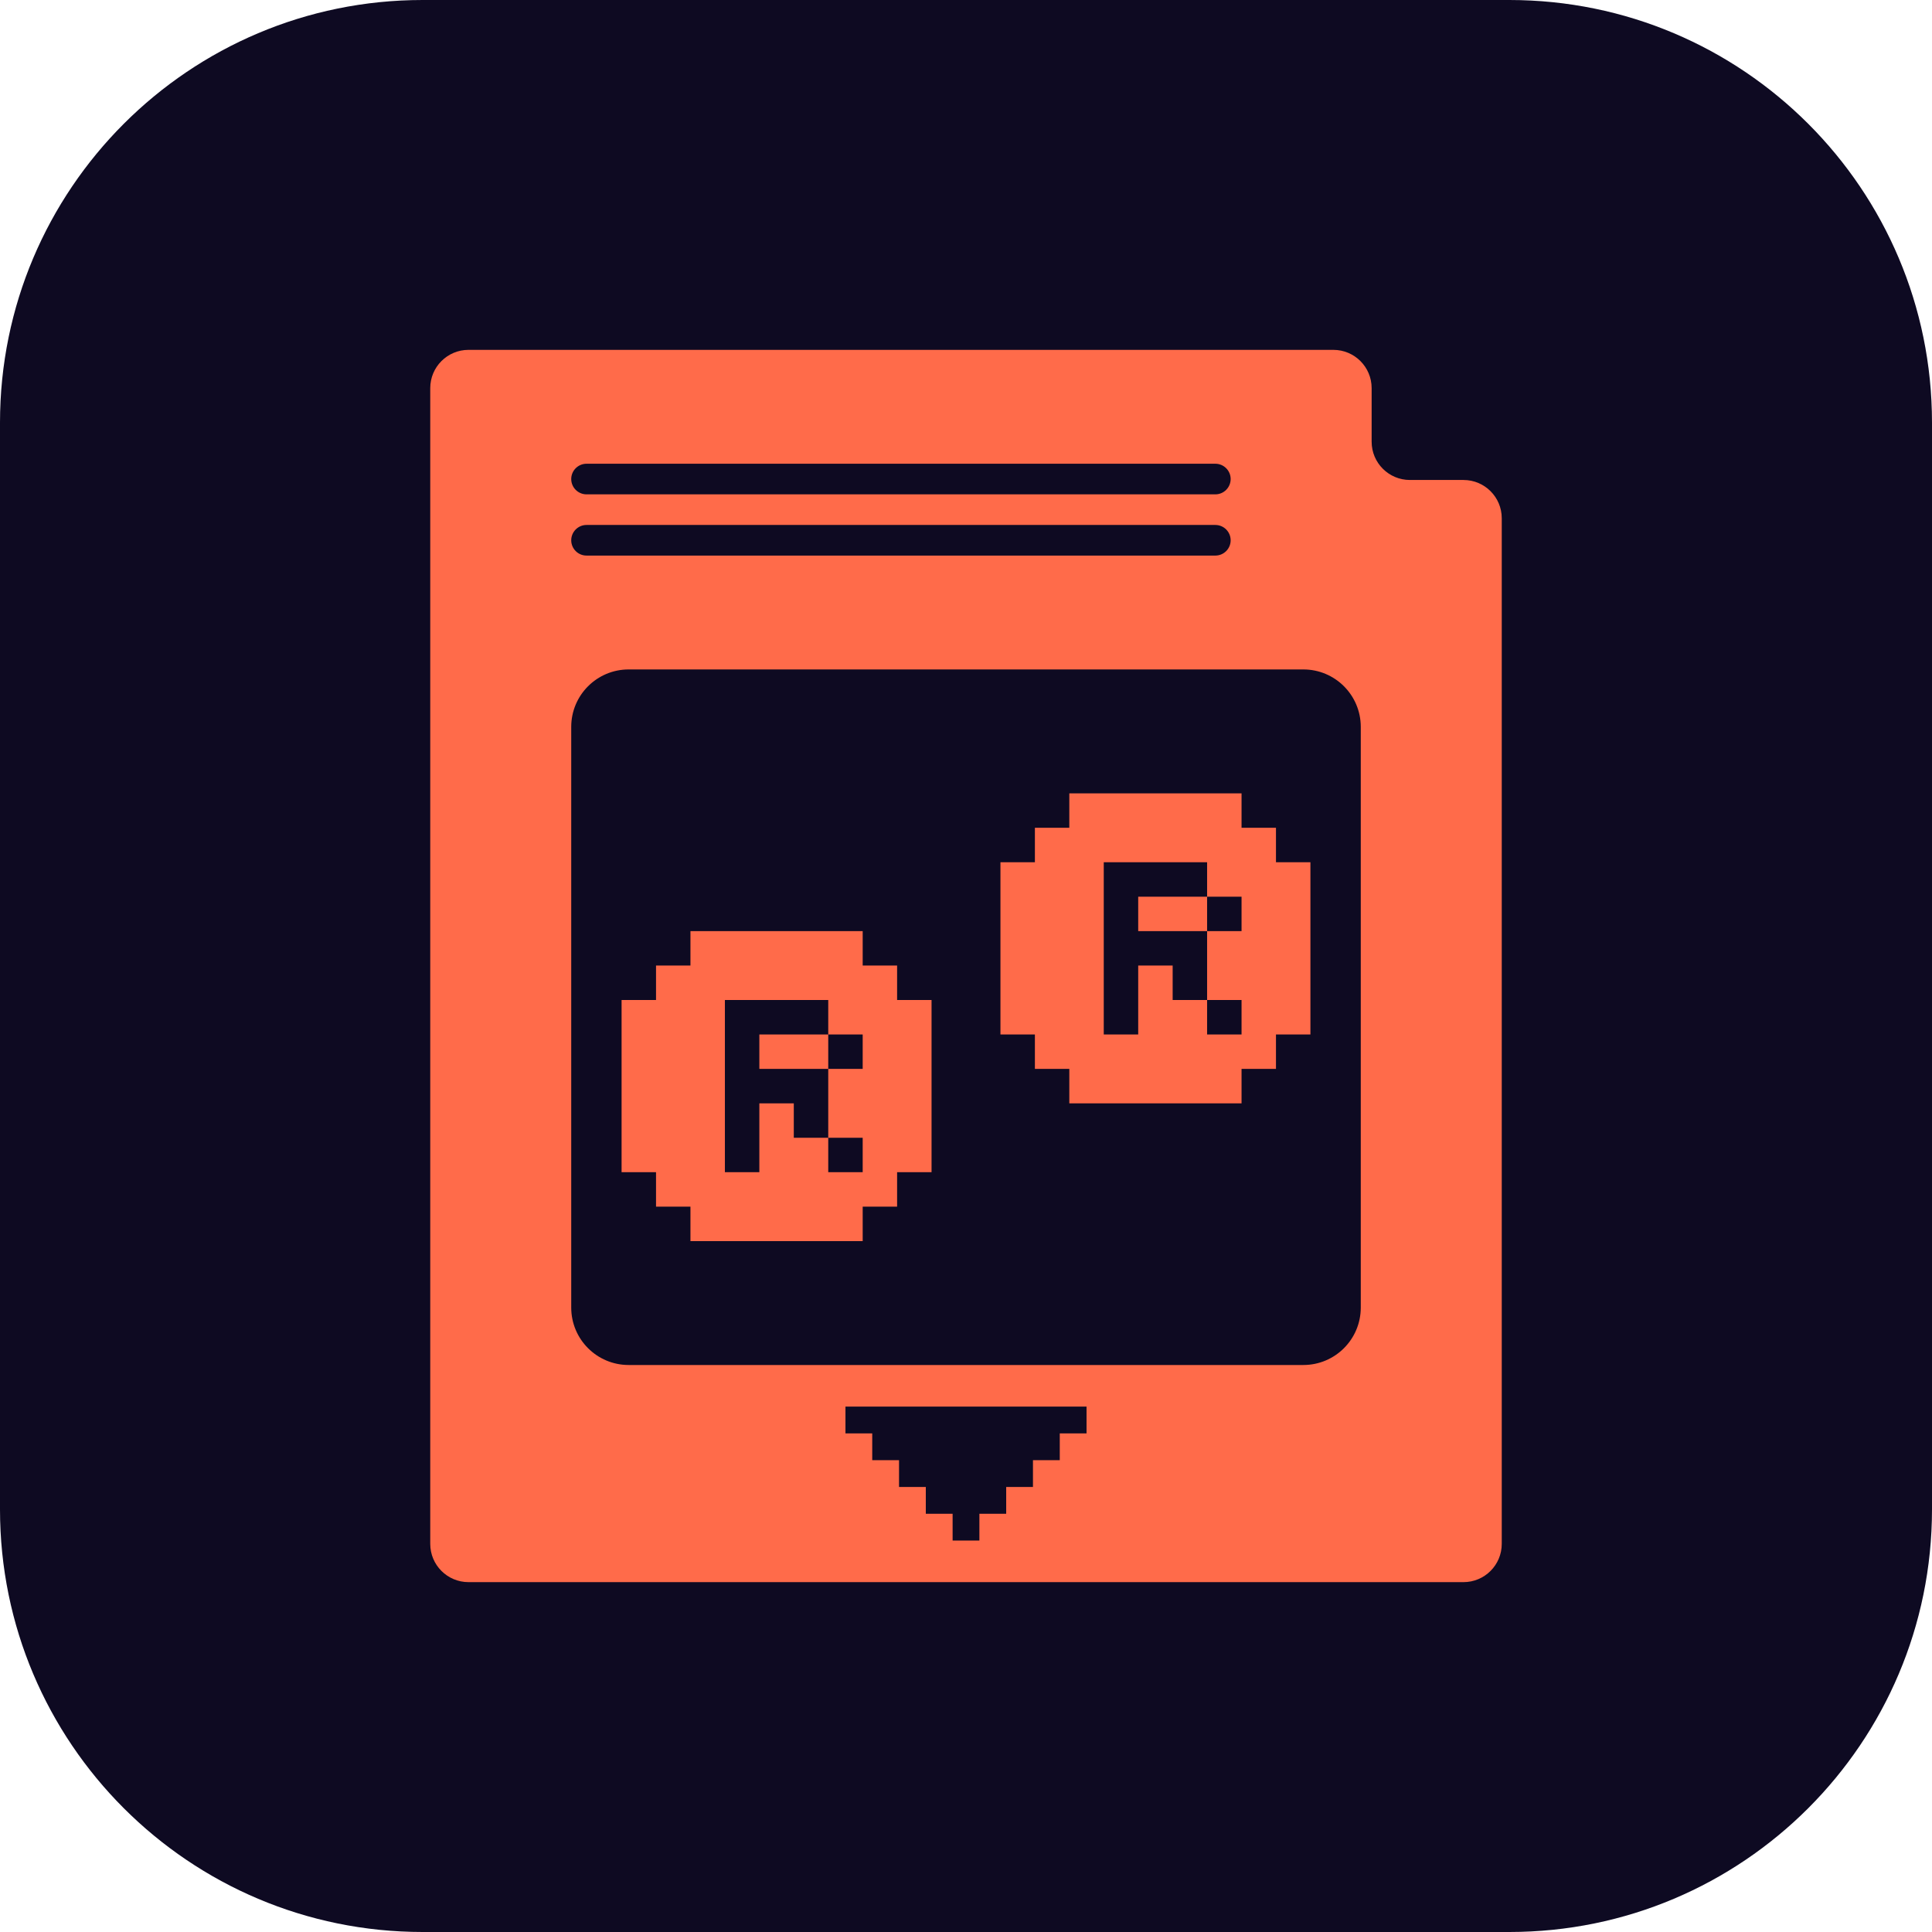
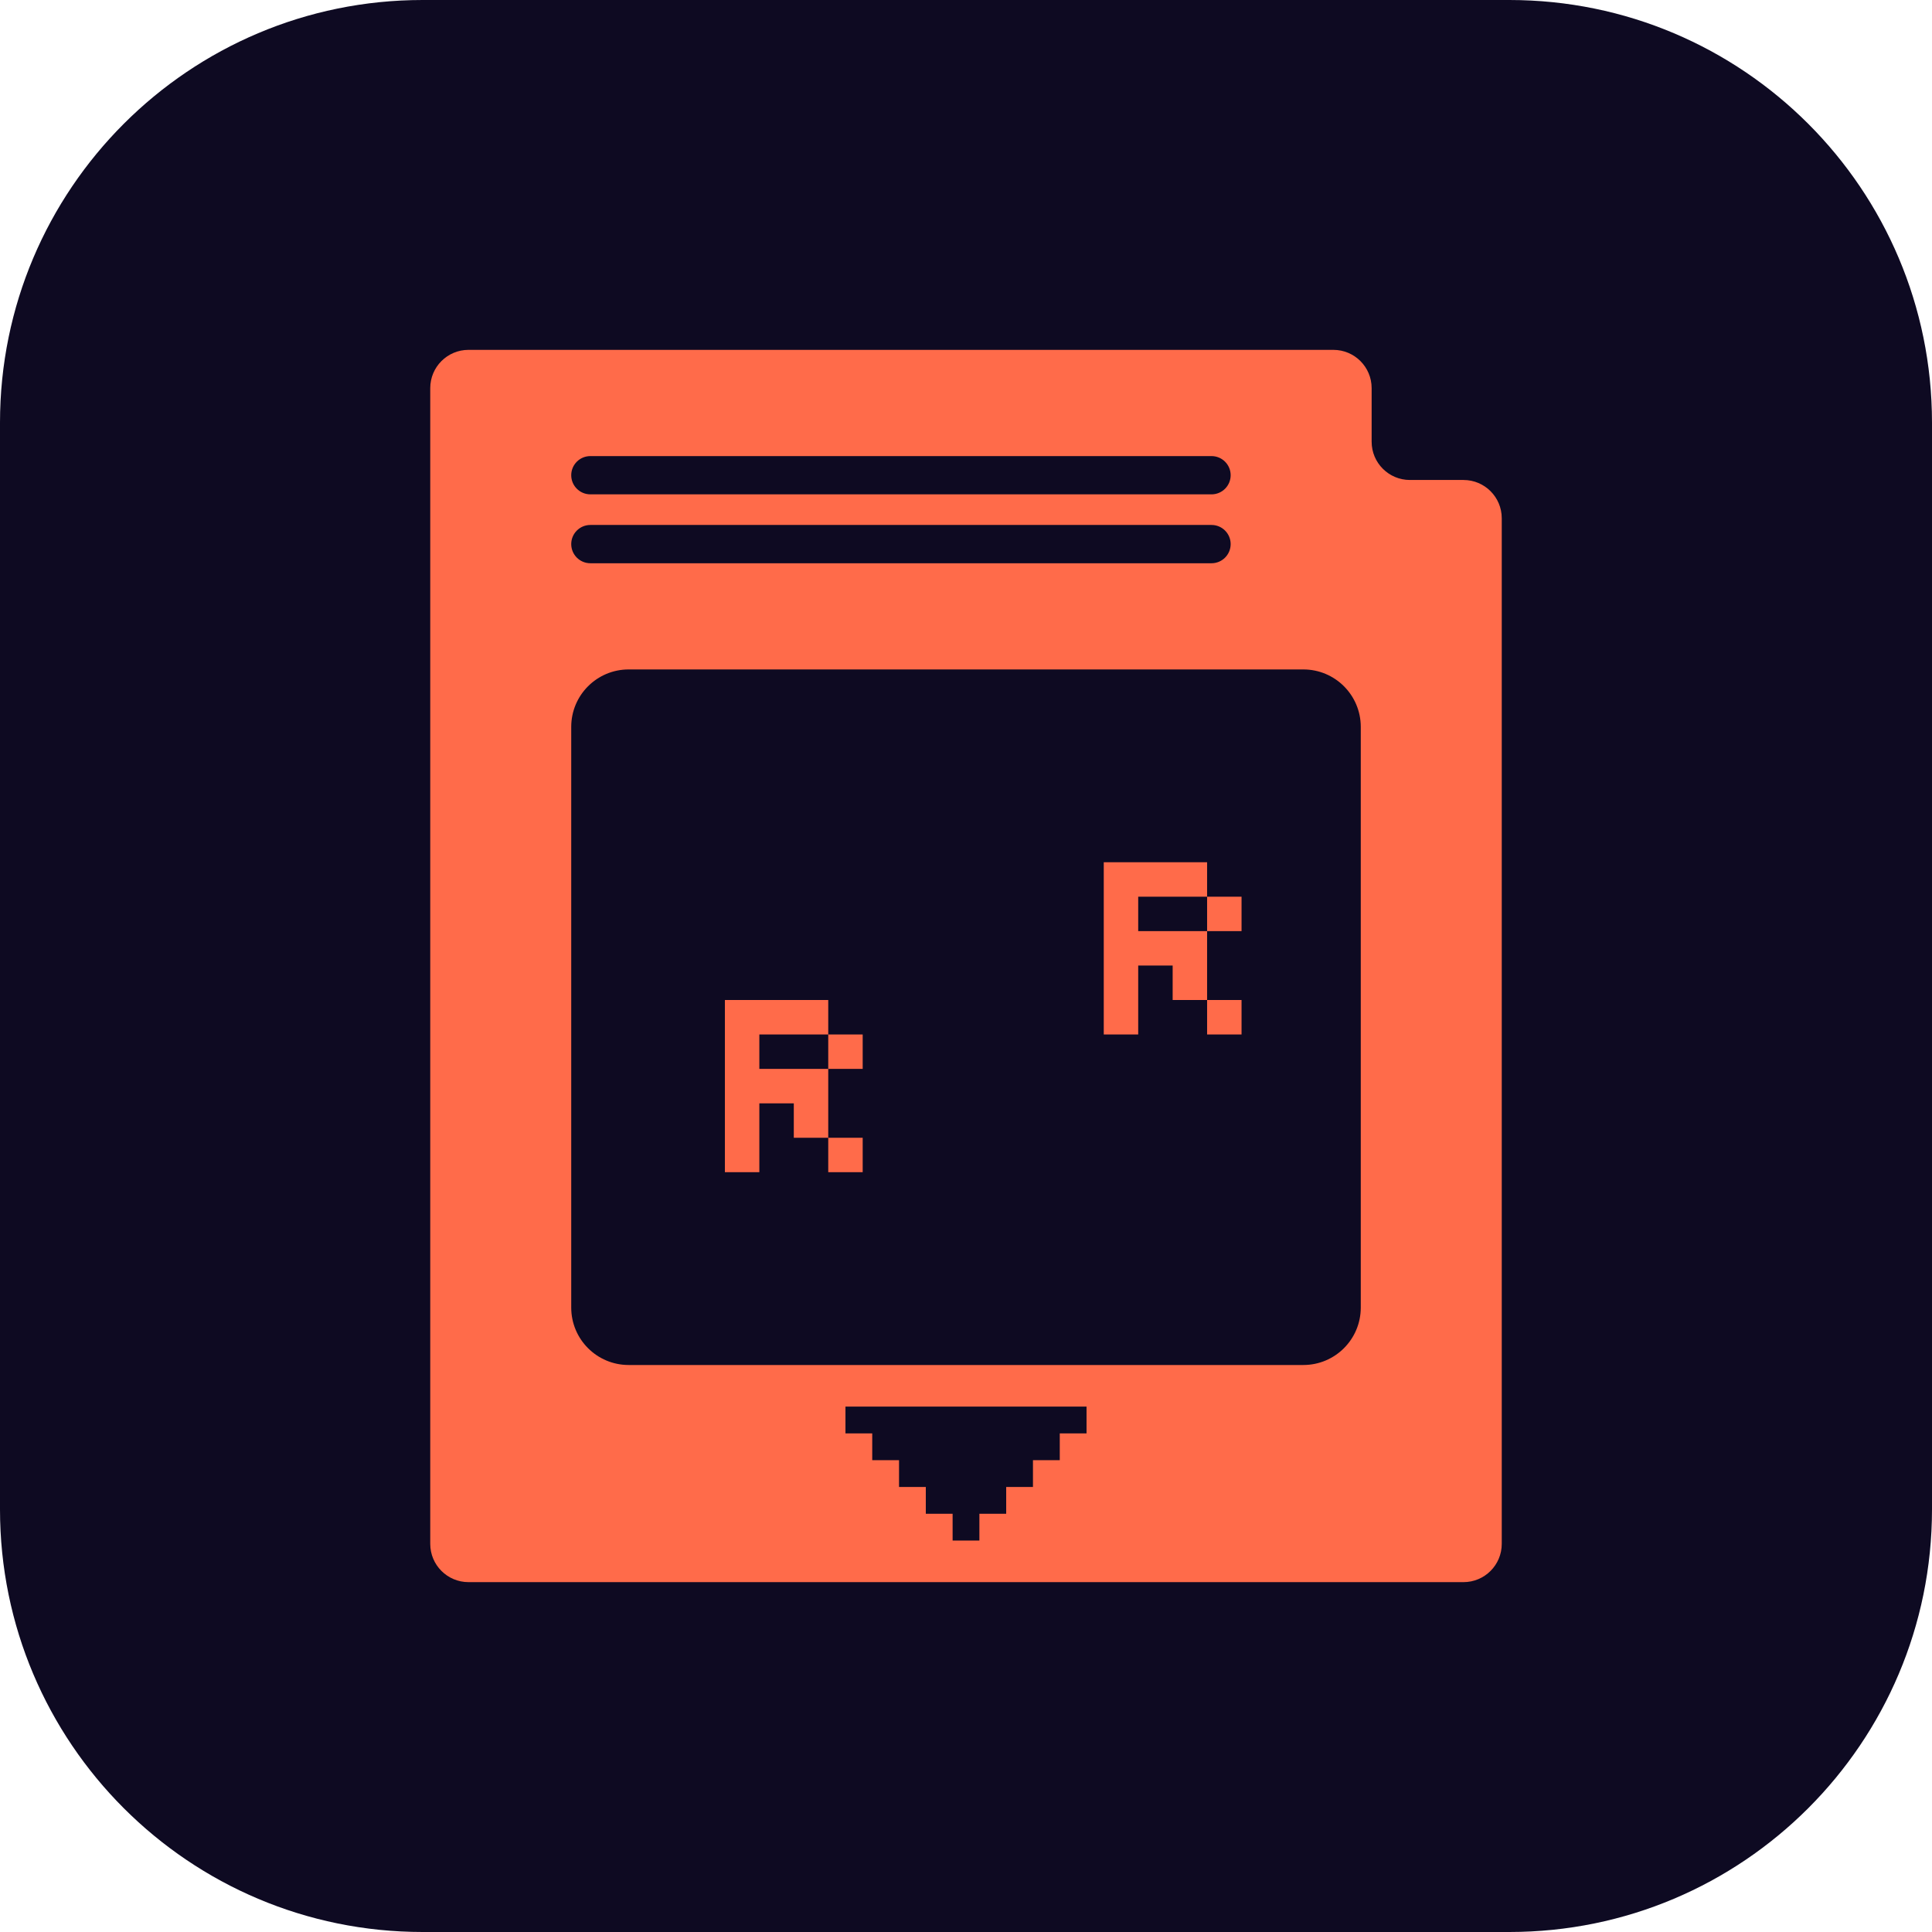
<svg xmlns="http://www.w3.org/2000/svg" viewBox="0 0 512 512">
  <rect width="512" height="512" rx="112" fill="#0E0A22" />
  <svg x="66" y="66" width="380" height="380" viewBox="0 0 512 512">
    <g fill="#FF6B4A">
-       <path fill-rule="evenodd" d="M64.70,49.66C64.70,42.12 70.81,36.00 78.36,36.00L387.18,36.00C394.73,36.00 400.84,42.12 400.84,49.66L400.84,68.80C400.84,76.34 406.96,82.46 414.51,82.46L433.64,82.46C441.19,82.46 447.30,88.58 447.30,96.12L447.30,462.34C447.30,469.88 441.19,476.00 433.64,476.00L78.36,476.00C70.81,476.00 64.70,469.88 64.70,462.34ZM345.04,76.66C348.05,76.66 350.50,79.11 350.50,82.12L350.50,82.12C350.50,85.14 348.05,87.59 345.04,87.59L120.50,87.59C117.49,87.59 115.04,85.14 115.04,82.12L115.04,82.12C115.04,79.11 117.49,76.66 120.50,76.66ZM345.04,98.52C348.05,98.52 350.50,100.97 350.50,103.99L350.50,103.99C350.50,107.01 348.05,109.45 345.04,109.45L120.50,109.45C117.49,109.45 115.04,107.01 115.04,103.99L115.04,103.99C115.04,100.97 117.49,98.52 120.50,98.52ZM299.04,413.32L299.04,422.89L289.48,422.89L289.48,432.45L279.91,432.45L279.91,442.02L270.35,442.02L270.35,451.58L260.78,451.58L260.78,461.15L251.22,461.15L251.22,451.58L241.65,451.58L241.65,442.02L232.09,442.02L232.09,432.45L222.52,432.45L222.52,422.89L212.96,422.89L212.96,413.32ZM376.46,150.11C387.78,150.11 396.96,159.29 396.96,170.61L396.96,377.97C396.96,389.29 387.78,398.47 376.46,398.47L135.54,398.47C124.22,398.47 115.04,389.29 115.04,377.97L115.04,170.61C115.04,159.29 124.22,150.11 135.54,150.11ZM219.11,243.55L219.11,255.84L231.40,255.84L231.40,268.14L243.70,268.14L243.70,329.63L231.40,329.63L231.40,341.93L219.11,341.93L219.11,354.23L157.61,354.23L157.61,341.93L145.32,341.93L145.32,329.63L133.02,329.63L133.02,268.14L145.32,268.14L145.32,255.84L157.61,255.84L157.61,243.55ZM182.21,280.44L182.21,292.74L206.81,292.74L206.81,317.33L194.51,317.33L194.51,305.04L182.21,305.04L182.21,329.63L169.91,329.63L169.91,268.14L206.81,268.14L206.81,280.44ZM206.81,317.33L219.11,317.33L219.11,329.63L206.81,329.63ZM206.81,280.44L219.11,280.44L219.11,292.74L206.81,292.74ZM354.39,194.35L354.39,206.65L366.68,206.65L366.68,218.95L378.98,218.95L378.98,280.44L366.68,280.44L366.68,292.74L354.39,292.74L354.39,305.04L292.89,305.04L292.89,292.74L280.60,292.74L280.60,280.44L268.30,280.44L268.30,218.95L280.60,218.95L280.60,206.65L292.89,206.65L292.89,194.35ZM317.49,231.25L317.49,243.55L342.09,243.55L342.09,268.14L329.79,268.14L329.79,255.84L317.49,255.84L317.49,280.44L305.19,280.44L305.19,218.95L342.09,218.95L342.09,231.25ZM342.09,268.14L354.39,268.14L354.39,280.44L342.09,280.44ZM342.09,231.25L354.39,231.25L354.39,243.55L342.09,243.55Z" />
+       <path fill-rule="evenodd" d="M64.70,49.66C64.70,42.12 70.81,36.00 78.36,36.00L387.18,36.00C394.73,36.00 400.84,42.12 400.84,49.66L400.84,68.80C400.84,76.34 406.96,82.46 414.51,82.46L433.64,82.46C441.19,82.46 447.30,88.58 447.30,96.12L447.30,462.34C447.30,469.88 441.19,476.00 433.64,476.00L78.36,476.00C70.81,476.00 64.70,469.88 64.70,462.34ZM343.67,73.93C347.44,73.93 350.50,76.98 350.50,80.76L350.50,80.76C350.50,84.53 347.44,87.59 343.67,87.59L121.87,87.59C118.10,87.59 115.04,84.53 115.04,80.76L115.04,80.76C115.04,76.98 118.10,73.93 121.87,73.93ZM343.67,98.52C347.44,98.52 350.50,101.58 350.50,105.35L350.50,105.35C350.50,109.13 347.44,112.19 343.67,112.19L121.87,112.19C118.10,112.19 115.04,109.13 115.04,105.35L115.04,105.35C115.04,101.58 118.10,98.52 121.87,98.52ZM299.04,413.32L299.04,422.89L289.48,422.89L289.48,432.45L279.91,432.45L279.91,442.02L270.35,442.02L270.35,451.58L260.78,451.58L260.78,461.15L251.22,461.15L251.22,451.58L241.65,451.58L241.65,442.02L232.09,442.02L232.09,432.45L222.52,432.45L222.52,422.89L212.96,422.89L212.96,413.32ZM376.46,150.11C387.78,150.11 396.96,159.29 396.96,170.61L396.96,377.97C396.96,389.29 387.78,398.47 376.46,398.47L135.54,398.47C124.22,398.47 115.04,389.29 115.04,377.97L115.04,170.61C115.04,159.29 124.22,150.11 135.54,150.11ZM182.21,280.44L182.21,292.74L206.81,292.74L206.81,317.33L194.51,317.33L194.51,305.04L182.21,305.04L182.21,329.63L169.91,329.63L169.91,268.14L206.81,268.14L206.81,280.44ZM206.81,317.33L219.11,317.33L219.11,329.63L206.81,329.63ZM206.81,280.44L219.11,280.44L219.11,292.74L206.81,292.74ZM317.49,231.25L317.49,243.55L342.09,243.55L342.09,268.14L329.79,268.14L329.79,255.84L317.49,255.84L317.49,280.44L305.19,280.44L305.19,218.95L342.09,218.95L342.09,231.25ZM342.09,268.14L354.39,268.14L354.39,280.44L342.09,280.44ZM342.09,231.25L354.39,231.25L354.39,243.55L342.09,243.55Z" />
    </g>
  </svg>
</svg>
